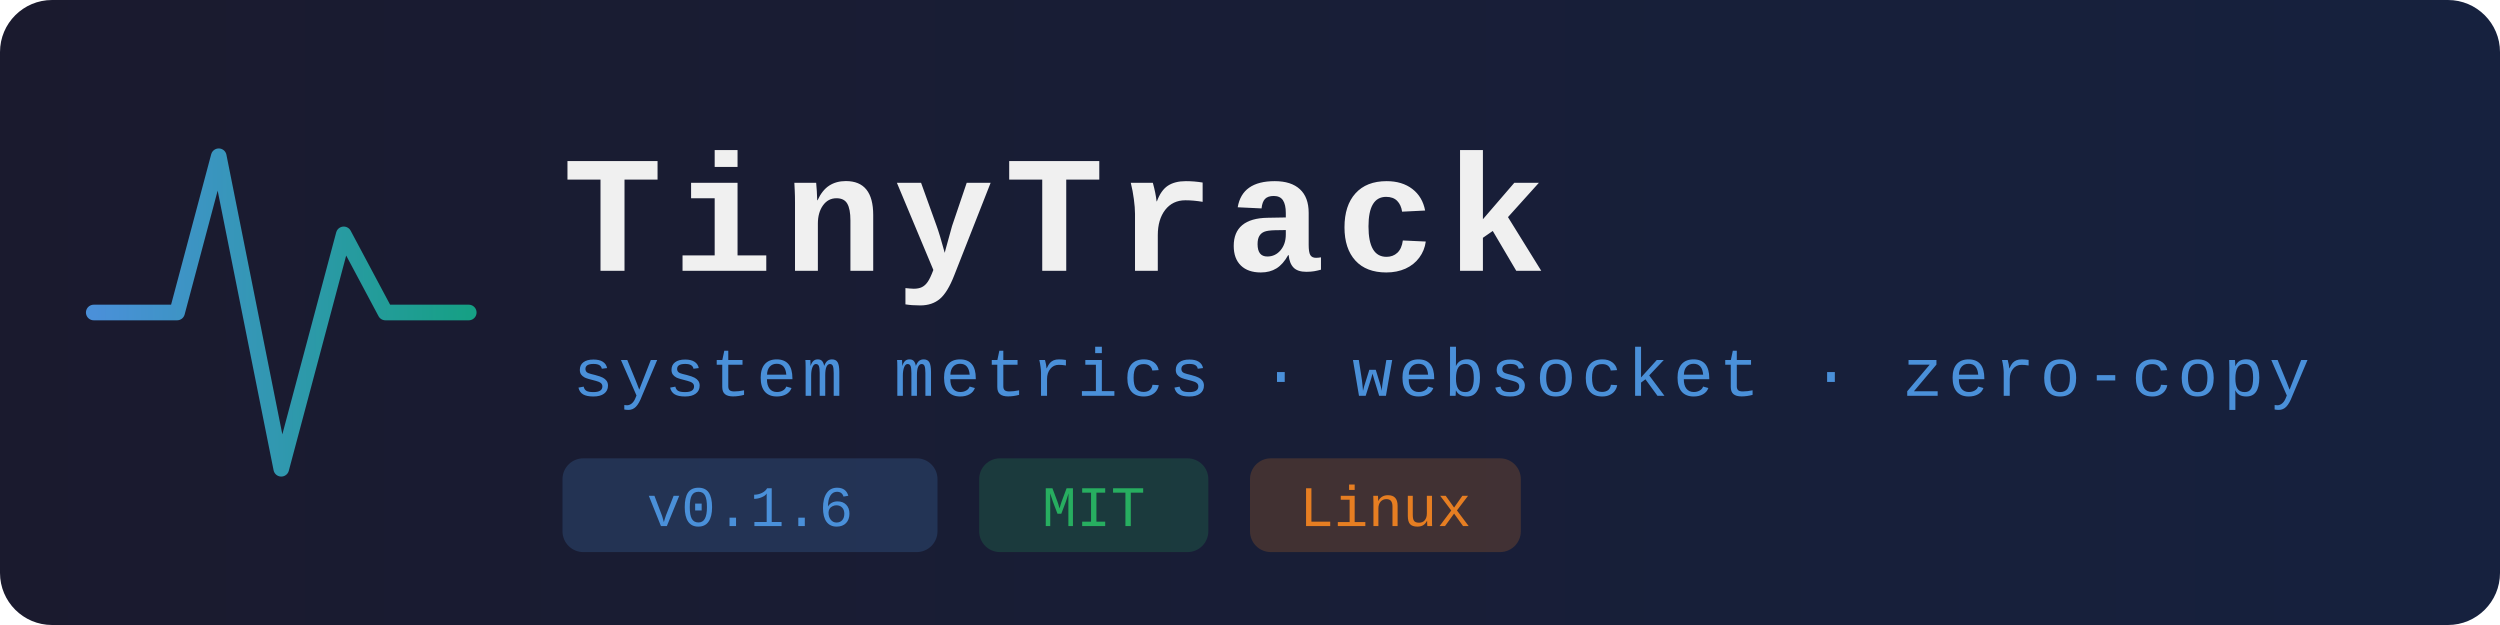
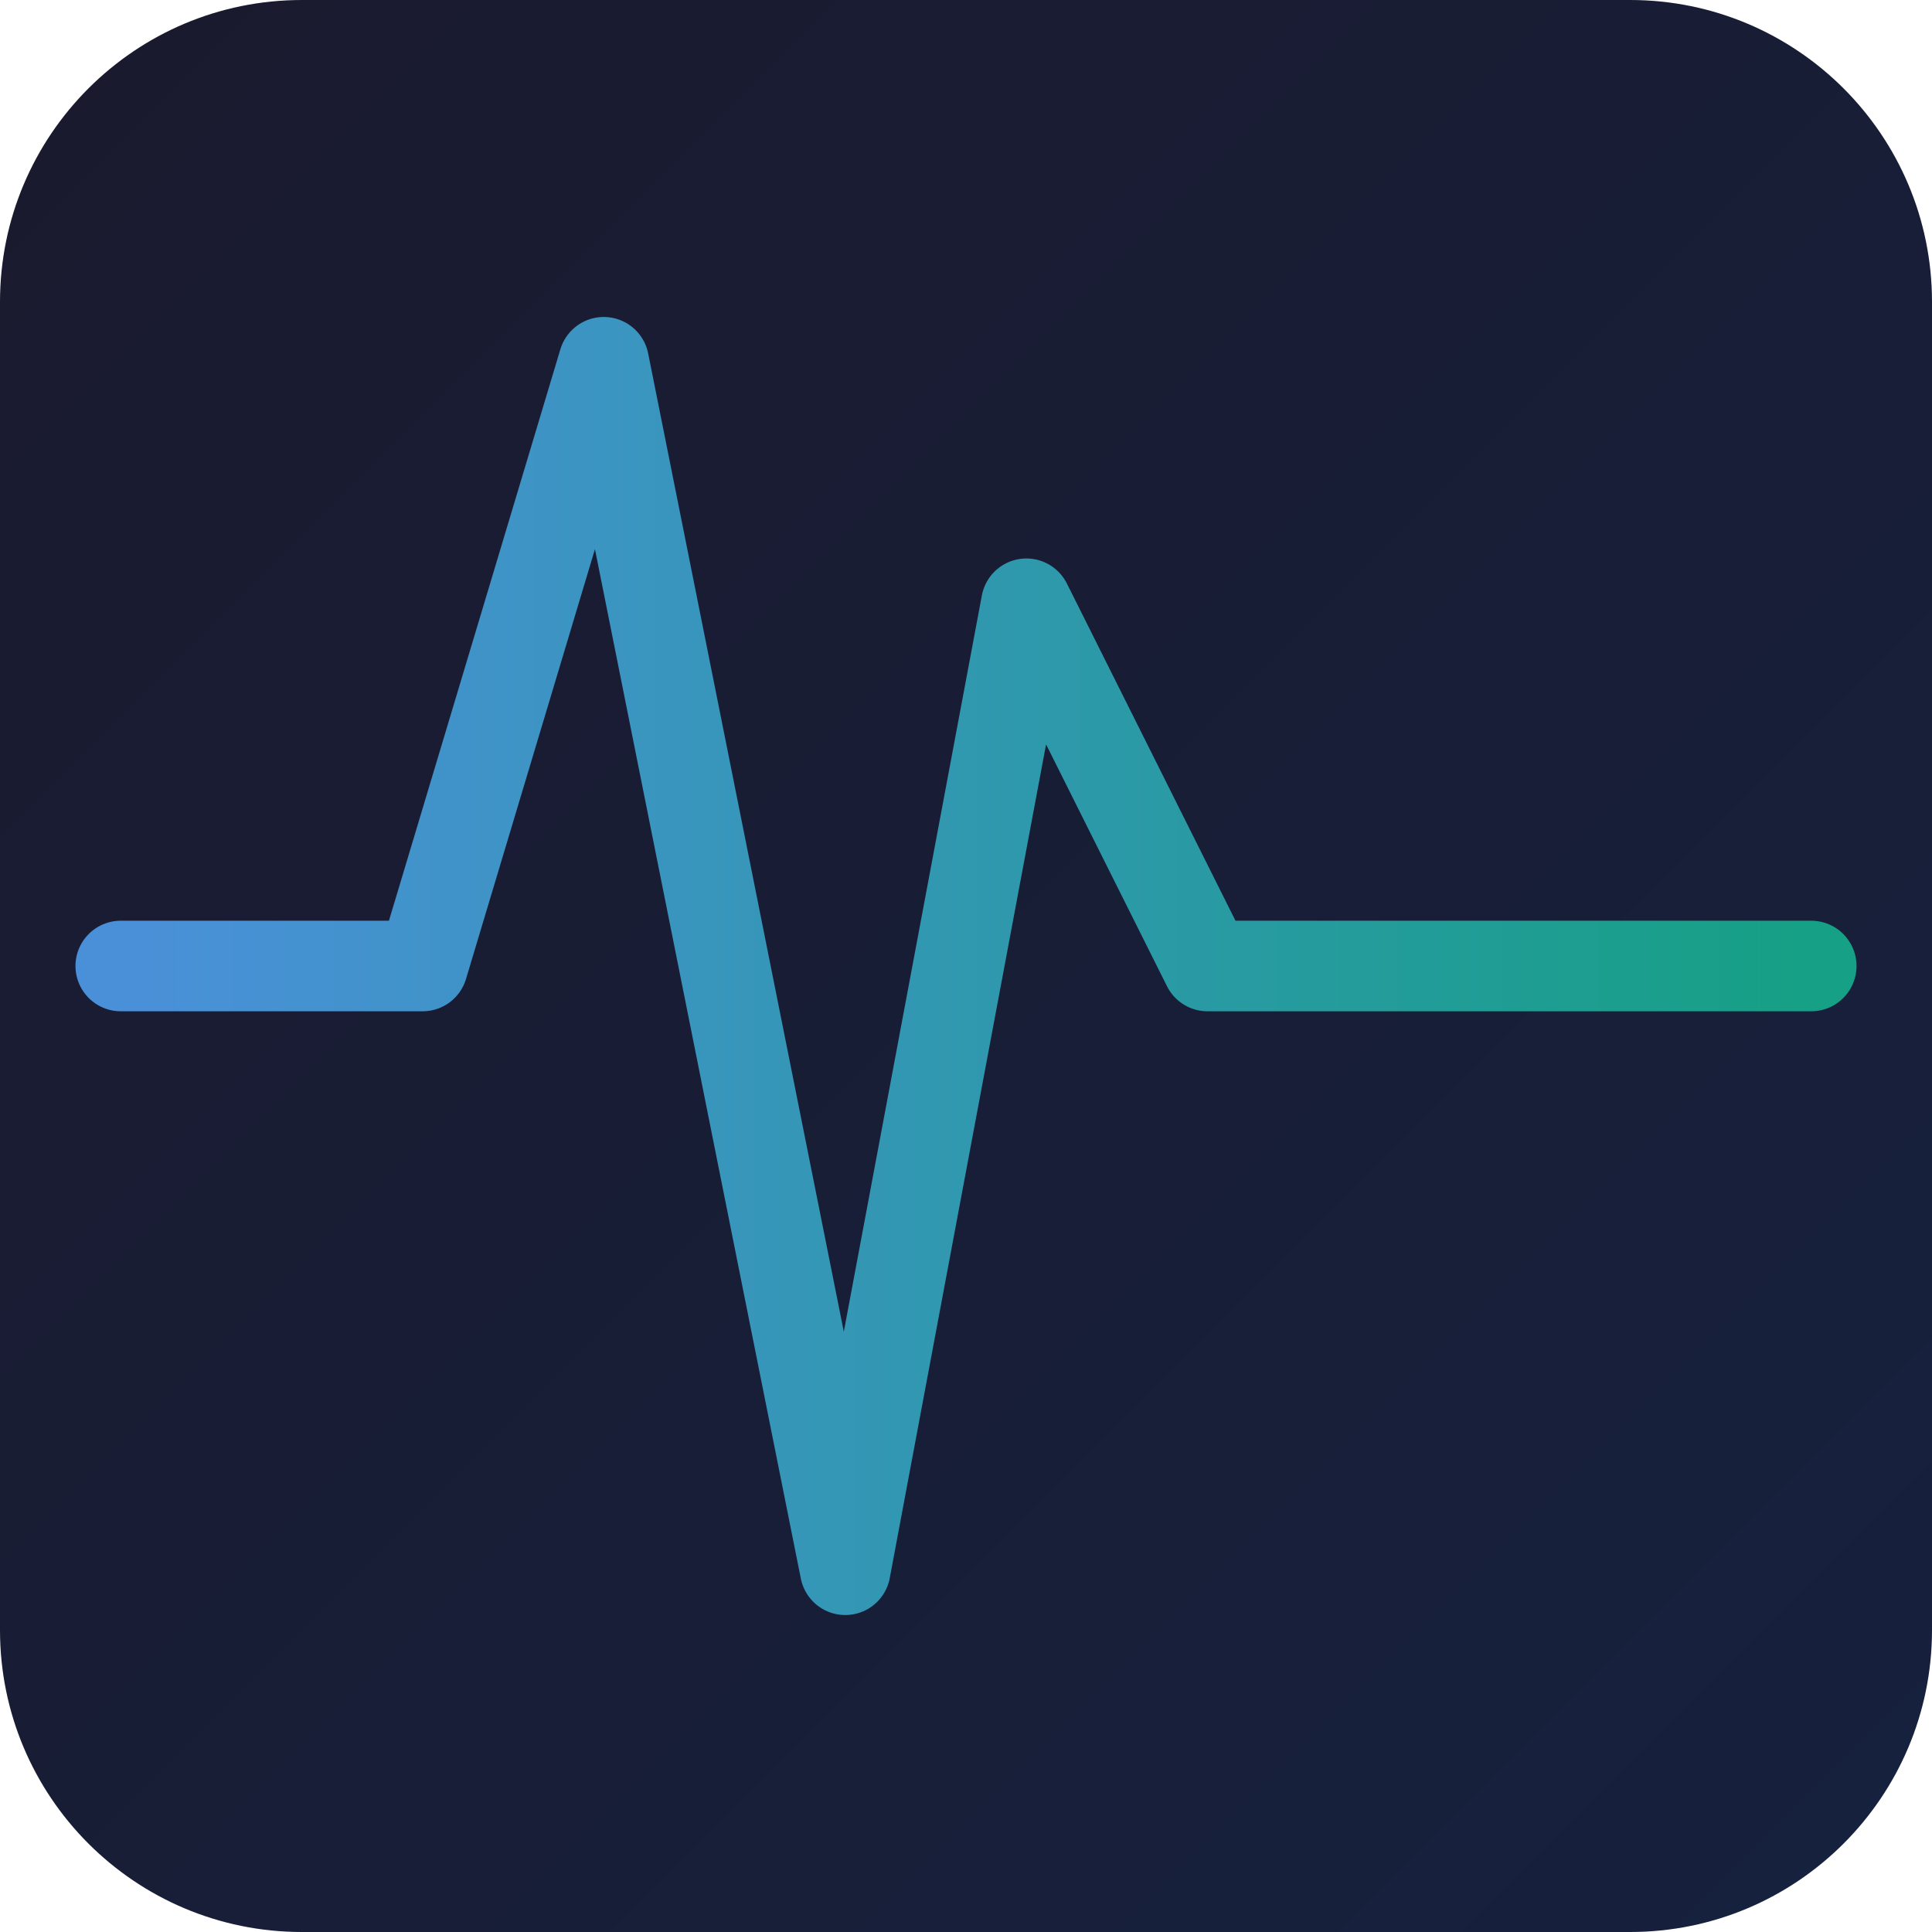
- <svg xmlns="http://www.w3.org/2000/svg" viewBox="0 0 480 120" width="480" height="120">
+ <svg xmlns="http://www.w3.org/2000/svg" viewBox="0 0 64 64" width="64" height="64">
  <defs>
-     <linearGradient id="bg" x1="0%" y1="0%" x2="100%" y2="0%">
+     <linearGradient id="bg" x1="0%" y1="0%" x2="100%" y2="100%">
      <stop offset="0%" style="stop-color:#1a1a2e" />
      <stop offset="100%" style="stop-color:#16213e" />
    </linearGradient>
-     <linearGradient id="accent" x1="0%" y1="0%" x2="100%" y2="0%">
+     <linearGradient id="pulse" x1="0%" y1="0%" x2="100%" y2="0%">
      <stop offset="0%" style="stop-color:#4A90D9" />
      <stop offset="100%" style="stop-color:#16A085" />
    </linearGradient>
  </defs>
-   <rect width="480" height="120" rx="10" fill="url(#bg)" />
-   <polyline points="18,60 34,60 42,30 54,90 66,45 74,60 90,60" fill="none" stroke="url(#accent)" stroke-width="3" stroke-linecap="round" stroke-linejoin="round" />
-   <text x="108" y="52" font-family="'Courier New', monospace" font-size="32" font-weight="bold" fill="#F0F0F0" letter-spacing="2">TinyTrack</text>
-   <text x="110" y="76" font-family="'Courier New', monospace" font-size="13" fill="#4A90D9" letter-spacing="1">system metrics · websocket · zero-copy</text>
-   <rect x="108" y="88" width="72" height="18" rx="4" fill="#4A90D9" opacity="0.2" />
-   <text x="144" y="101" font-family="'Courier New', monospace" font-size="11" fill="#4A90D9" text-anchor="middle">v0.1.6</text>
-   <rect x="188" y="88" width="44" height="18" rx="4" fill="#27AE60" opacity="0.2" />
-   <text x="210" y="101" font-family="'Courier New', monospace" font-size="11" fill="#27AE60" text-anchor="middle">MIT</text>
-   <rect x="240" y="88" width="52" height="18" rx="4" fill="#E67E22" opacity="0.2" />
-   <text x="266" y="101" font-family="'Courier New', monospace" font-size="11" fill="#E67E22" text-anchor="middle">Linux</text>
+   <rect width="64" height="64" rx="10" fill="url(#bg)" />
+   <polyline points="4,32 14,32 20,12 28,52 34,20 40,32 60,32" fill="none" stroke="url(#pulse)" stroke-width="3" stroke-linecap="round" stroke-linejoin="round" />
</svg>
